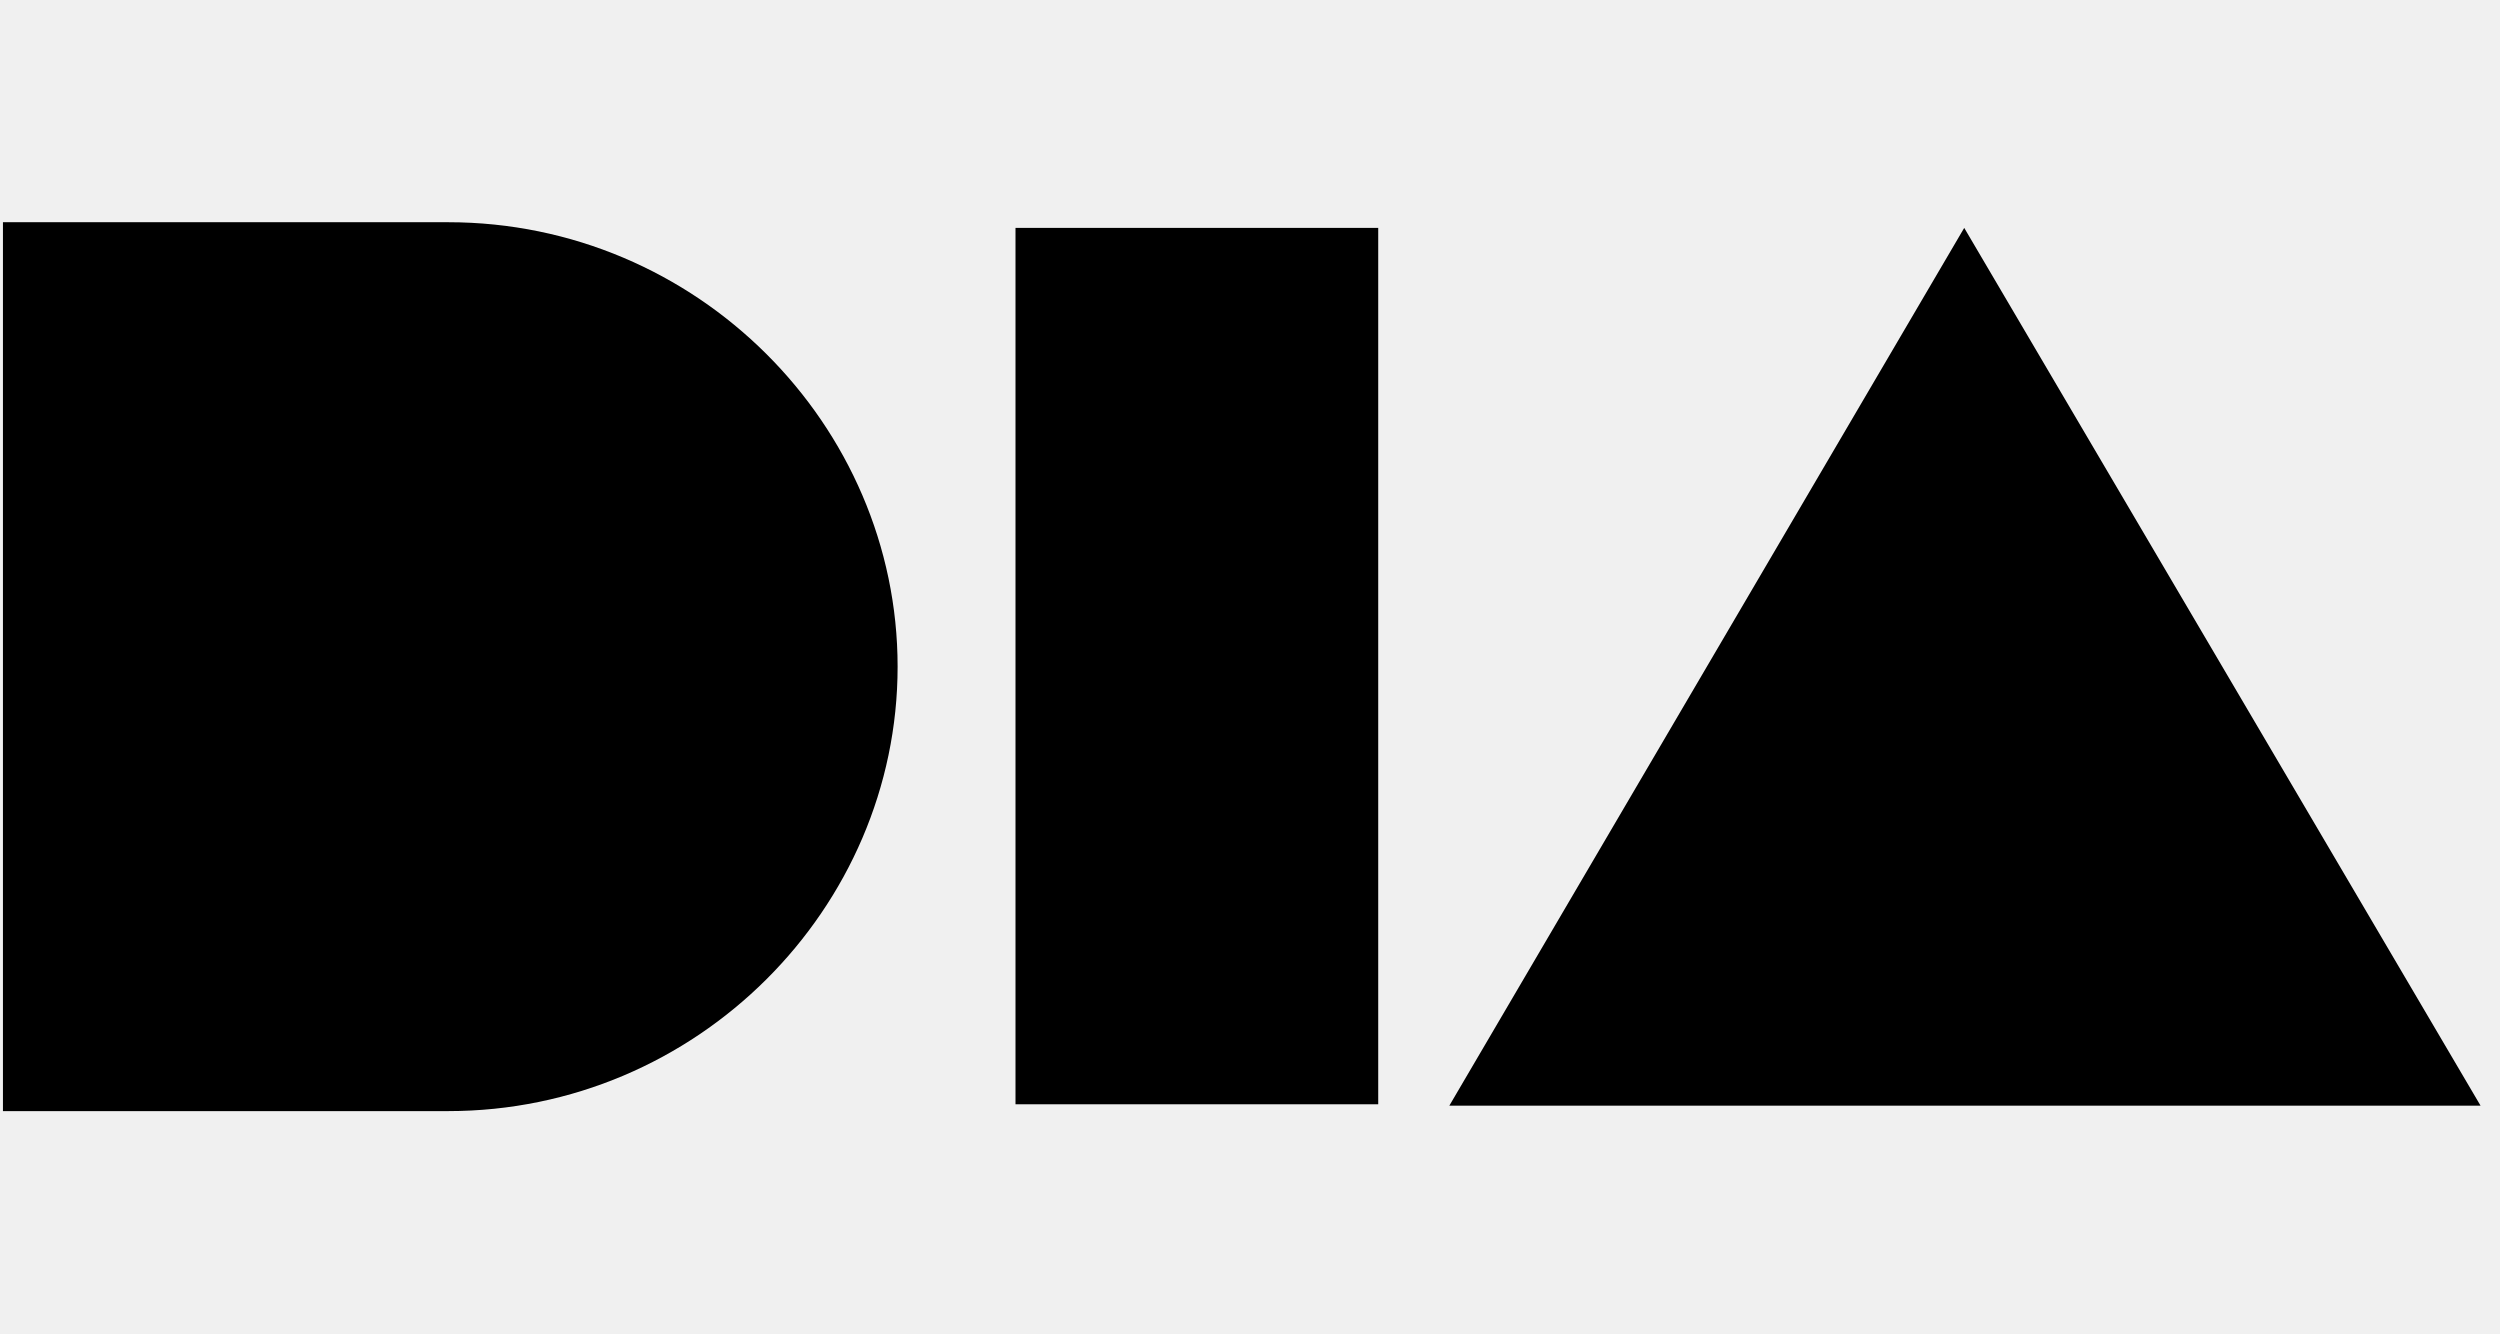
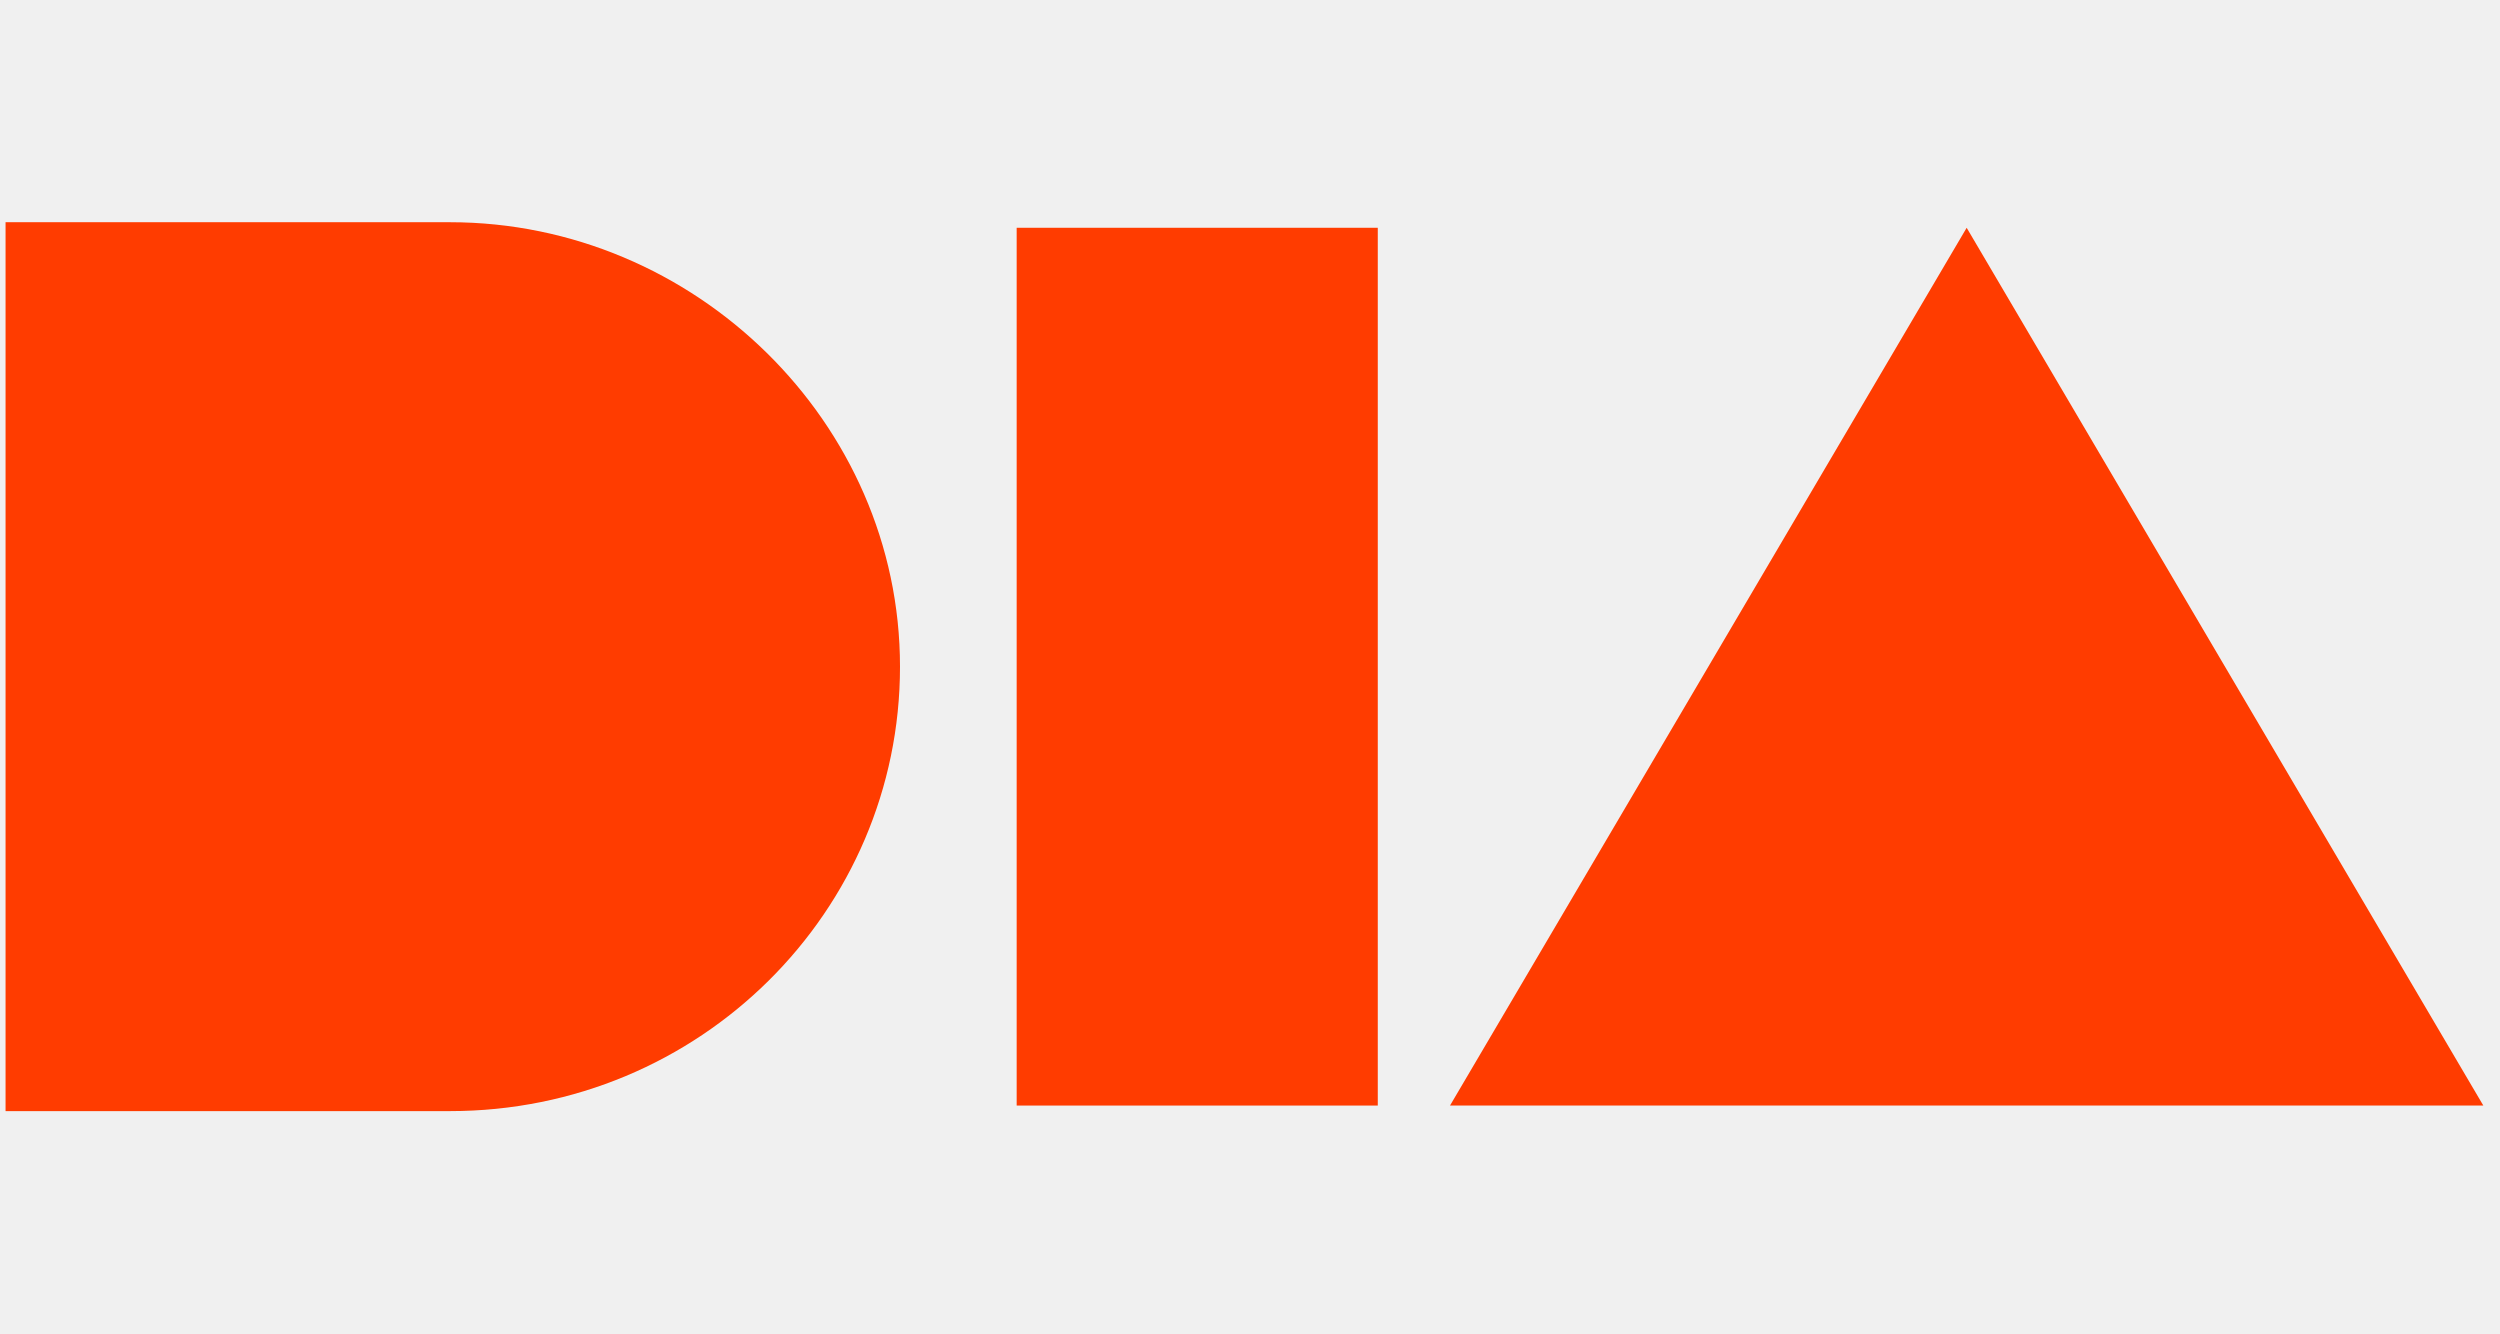
- <svg xmlns="http://www.w3.org/2000/svg" width="45" height="24" viewBox="0 0 45 24" fill="none">
-   <g clip-path="url(#enofuiefzh-clip0_4610_39169)">
-     <path d="M24.808 4.102H18.279V19.877H24.808V4.102Z" fill="black" />
-     <path d="M35.356 4.102L26.088 19.902H44.65L35.356 4.102Z" fill="black" />
-     <path d="M8.066 4H0.053V20H8.066C12.547 20 16.157 16.35 16.157 12C16.157 7.65 12.547 4 8.066 4Z" fill="black" />
+ <svg xmlns="http://www.w3.org/2000/svg" xmlns:xlink="http://www.w3.org/1999/xlink" version="1.1" id="Layer_1" x="0px" y="0px" viewBox="0 0 45 24" style="enable-background:new 0 0 45 24;" xml:space="preserve">
+   <style type="text/css">
+ 	.st0{clip-path:url(#SVGID_00000003806790243342208780000008407575954632815542_);}
+ 	.st1{fill:#FF3C00;}
+ </style>
+   <g>
+     <defs>
+       <rect id="SVGID_1_" width="44.7" height="24" />
+     </defs>
+     <clipPath id="SVGID_00000099635615858200947630000012270713485347064452_">
+       <use xlink:href="#SVGID_1_" style="overflow:visible;" />
+     </clipPath>
+     <g style="clip-path:url(#SVGID_00000099635615858200947630000012270713485347064452_);">
+       <path class="st1" d="M24.8,4.1h-6.5v15.8h6.5V4.1z" />
+       <path class="st1" d="M35.4,4.1l-9.3,15.8h18.6L35.4,4.1z" />
+       <path class="st1" d="M8.1,4h-8v16h8c4.5,0,8.1-3.6,8.1-8S12.5,4,8.1,4z" />
+     </g>
  </g>
-   <defs>
-     <clipPath id="enofuiefzh-clip0_4610_39169">
-       <rect width="44.651" height="24" fill="white" />
-     </clipPath>
-   </defs>
</svg>
